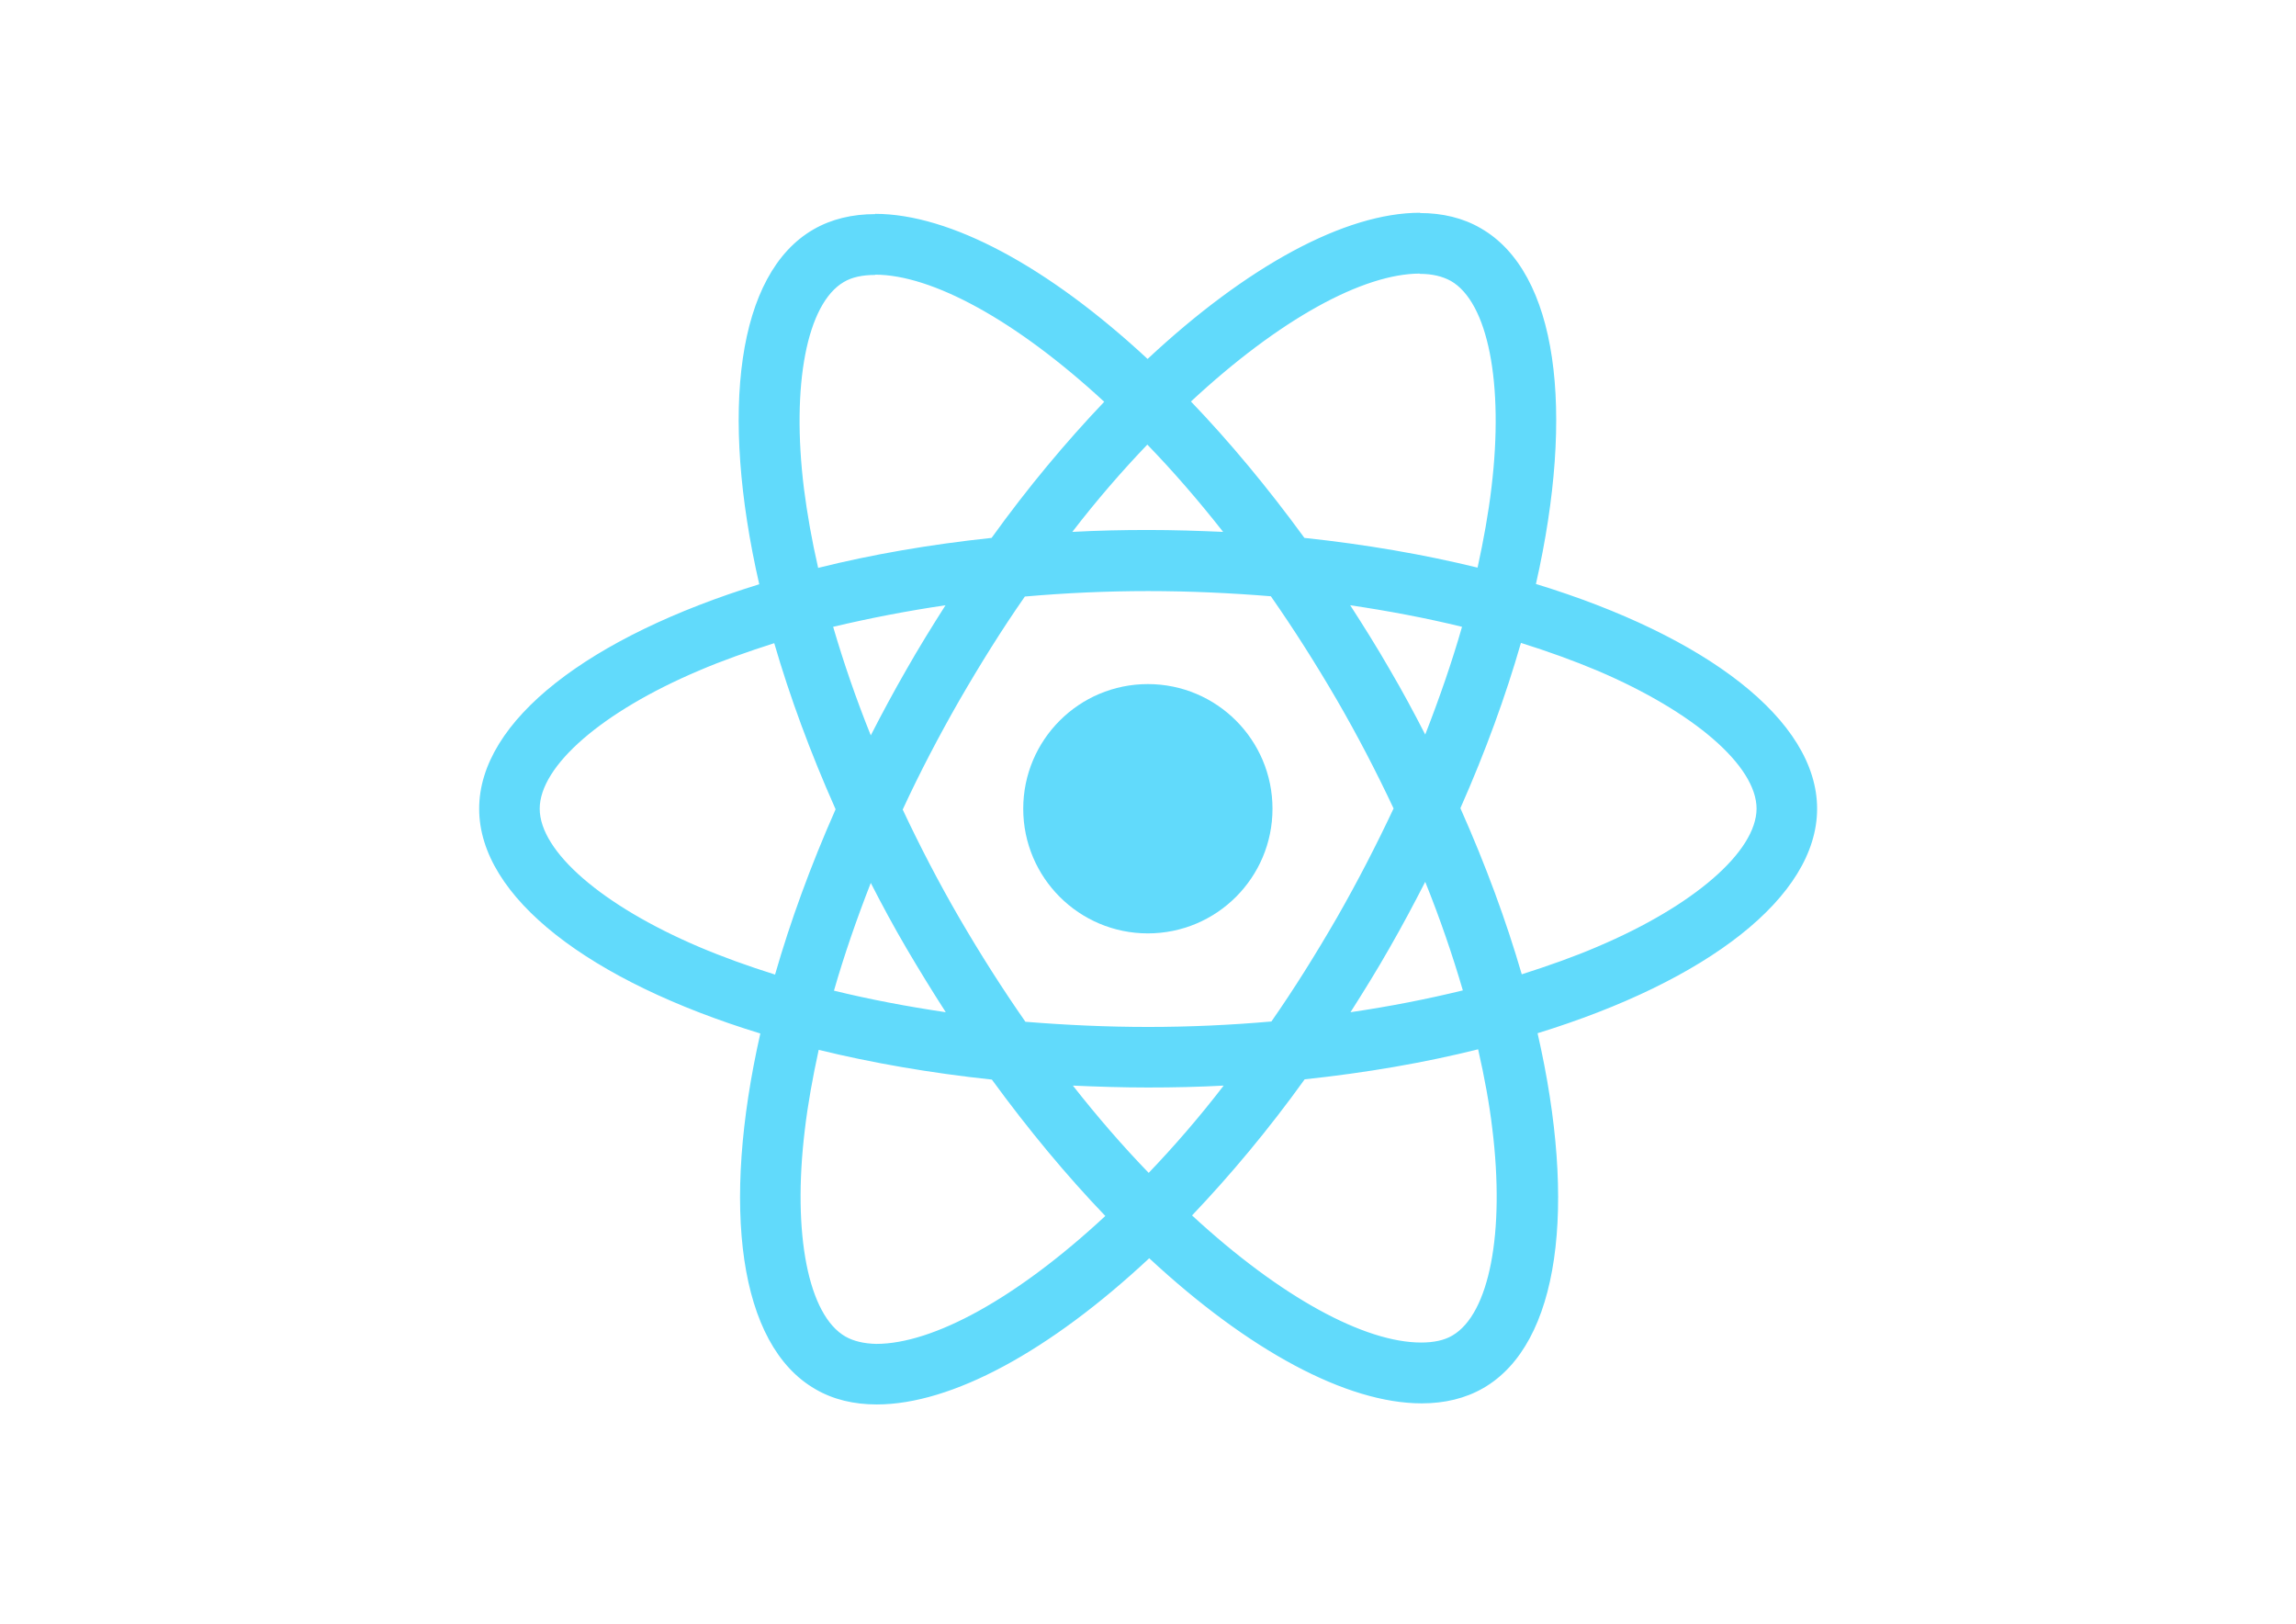
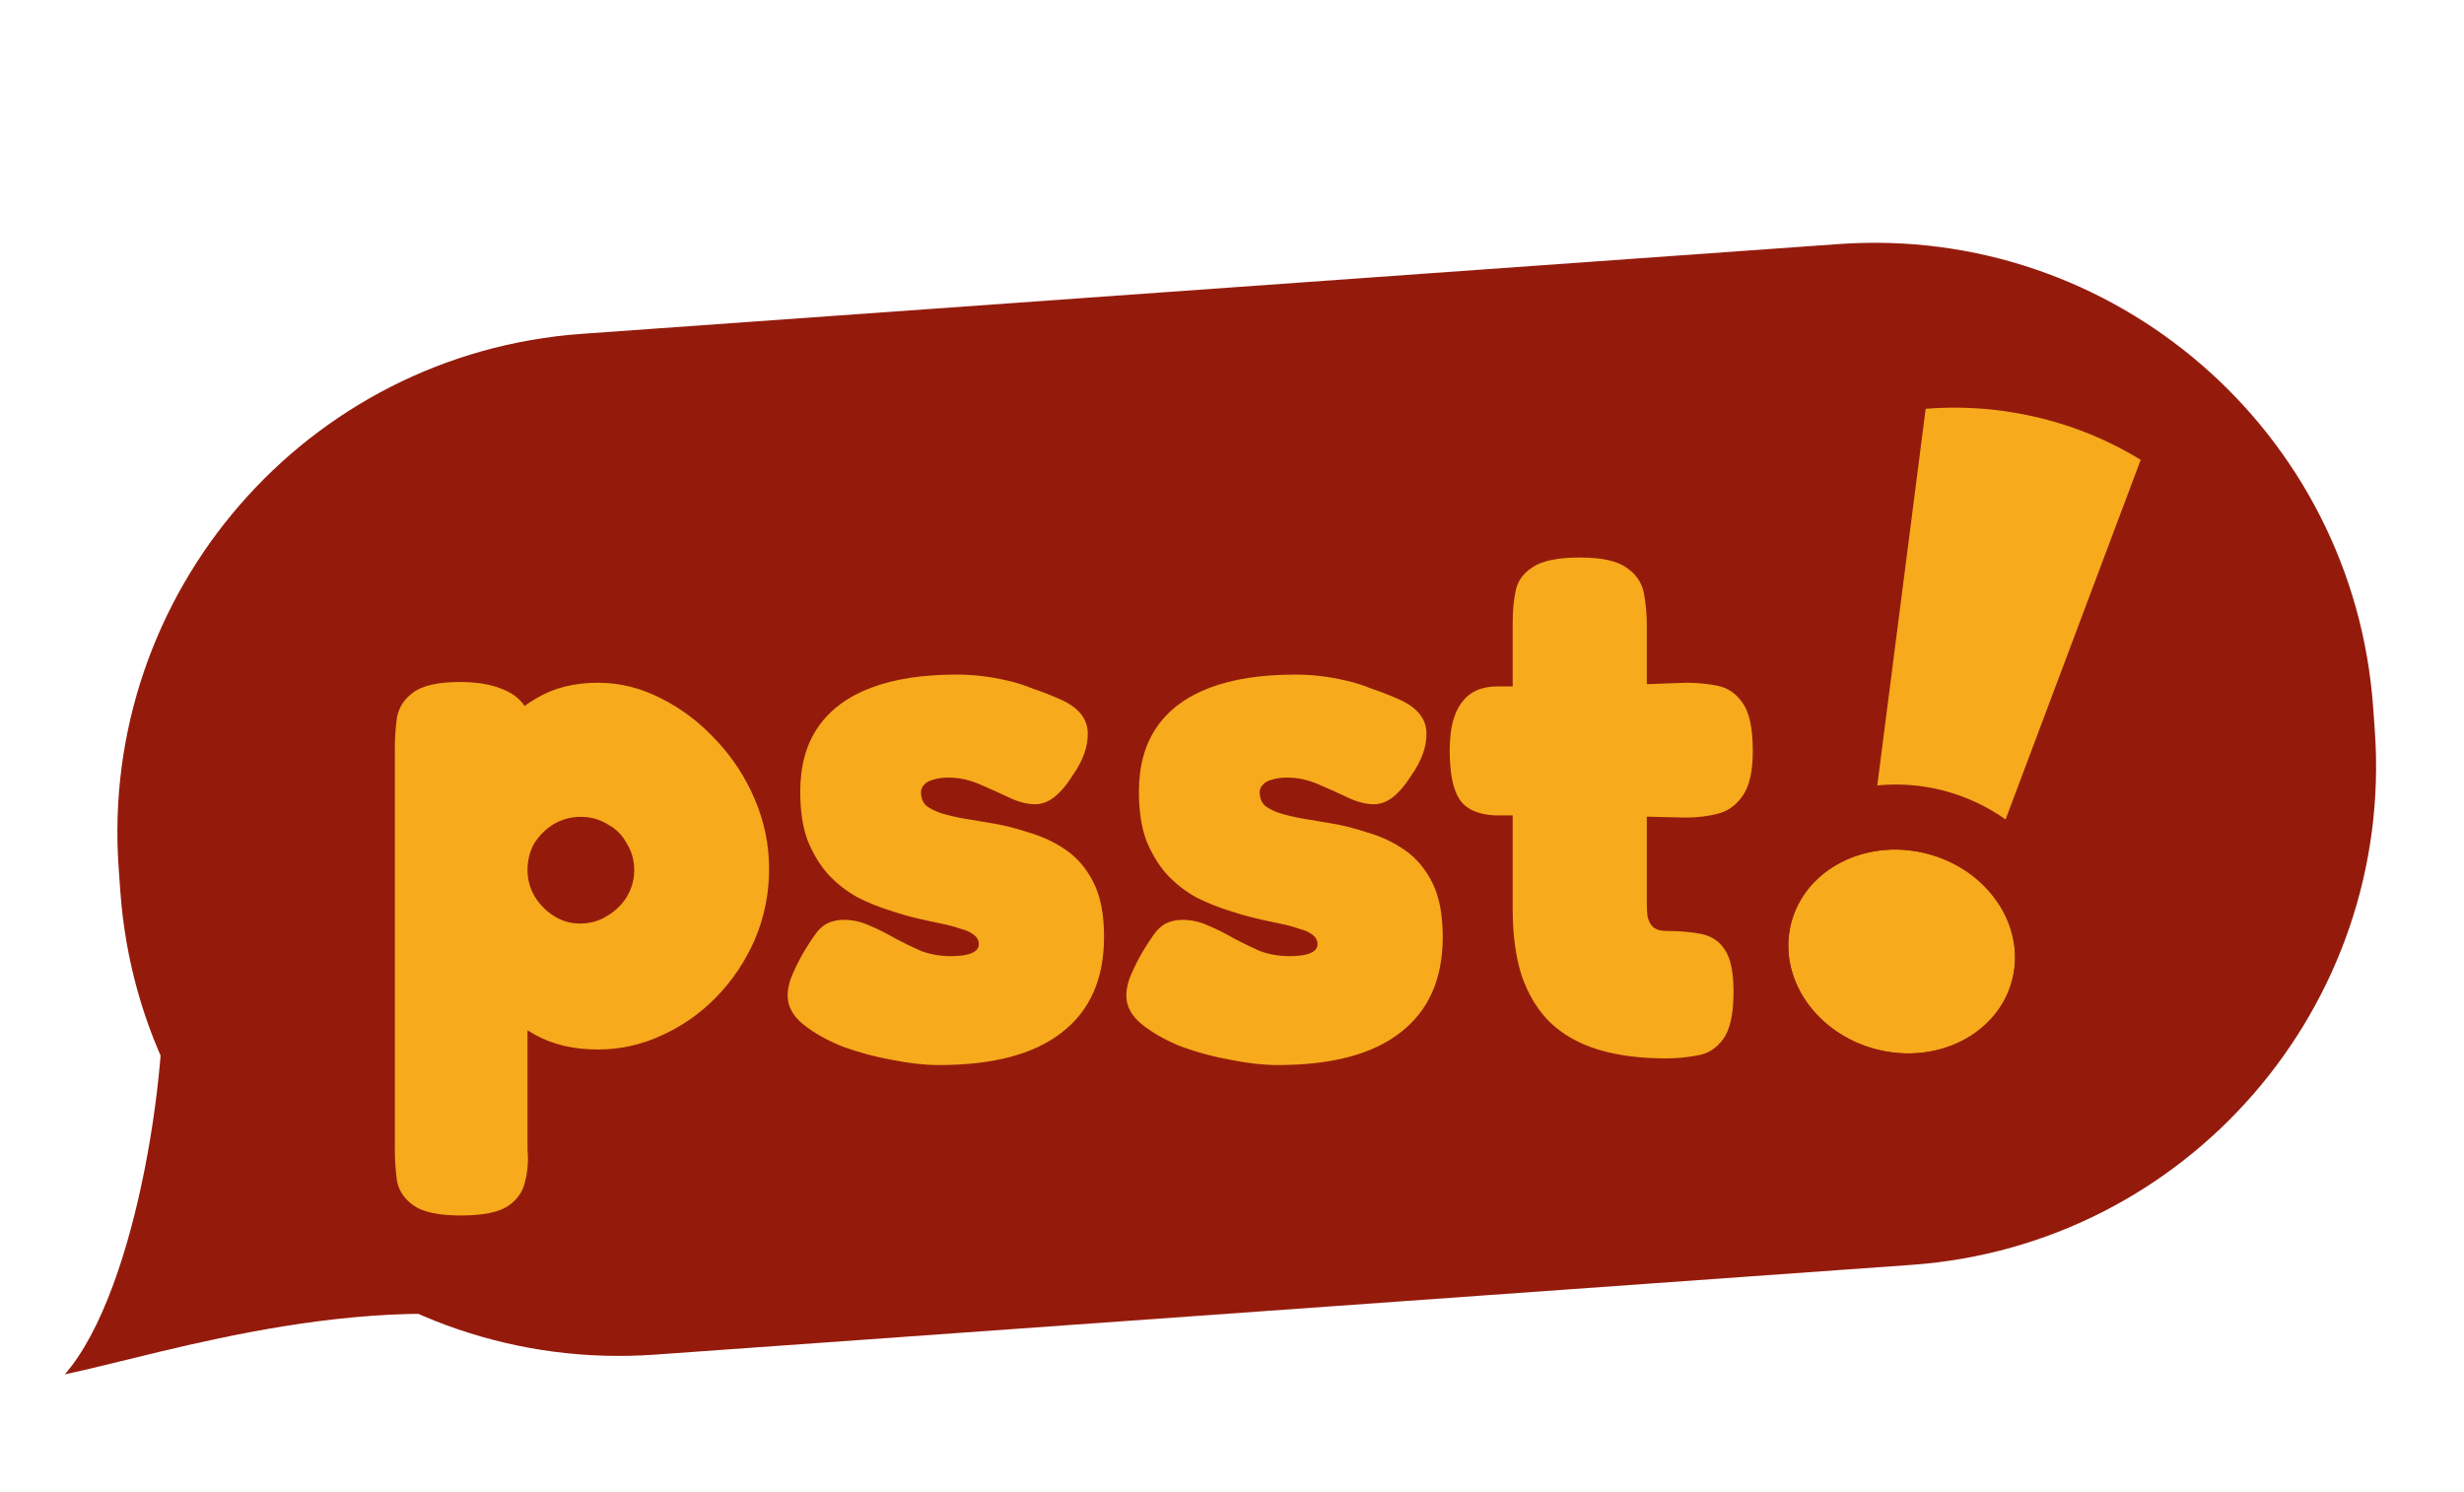
- <svg xmlns="http://www.w3.org/2000/svg" viewBox="0 0 841.9 595.3">
-   <g fill="#61DAFB">
-     <path d="M666.3 296.5c0-32.5-40.7-63.3-103.1-82.4 14.4-63.6 8-114.2-20.2-130.4-6.5-3.8-14.1-5.6-22.4-5.6v22.3c4.6 0 8.3.9 11.4 2.6 13.6 7.8 19.5 37.5 14.9 75.7-1.1 9.4-2.9 19.3-5.1 29.4-19.6-4.8-41-8.5-63.5-10.9-13.5-18.5-27.5-35.3-41.6-50 32.6-30.3 63.2-46.9 84-46.9V78c-27.5 0-63.5 19.6-99.9 53.6-36.4-33.8-72.4-53.2-99.9-53.2v22.3c20.7 0 51.4 16.5 84 46.6-14 14.7-28 31.4-41.3 49.9-22.6 2.4-44 6.1-63.6 11-2.3-10-4-19.7-5.2-29-4.7-38.2 1.1-67.9 14.6-75.8 3-1.8 6.9-2.6 11.5-2.6V78.5c-8.4 0-16 1.8-22.6 5.6-28.1 16.2-34.4 66.7-19.9 130.1-62.2 19.2-102.7 49.9-102.7 82.3 0 32.5 40.7 63.3 103.1 82.4-14.4 63.6-8 114.2 20.2 130.4 6.5 3.8 14.1 5.6 22.5 5.6 27.5 0 63.5-19.6 99.9-53.6 36.4 33.8 72.4 53.2 99.9 53.2 8.4 0 16-1.8 22.6-5.6 28.1-16.2 34.4-66.7 19.9-130.1 62-19.1 102.5-49.9 102.5-82.3zm-130.2-66.7c-3.7 12.9-8.3 26.2-13.5 39.5-4.1-8-8.4-16-13.1-24-4.6-8-9.5-15.8-14.4-23.4 14.2 2.1 27.9 4.7 41 7.9zm-45.8 106.5c-7.8 13.5-15.8 26.3-24.1 38.2-14.9 1.3-30 2-45.2 2-15.1 0-30.2-.7-45-1.9-8.3-11.9-16.4-24.6-24.2-38-7.6-13.1-14.5-26.4-20.8-39.8 6.2-13.4 13.2-26.8 20.7-39.9 7.8-13.5 15.8-26.3 24.1-38.2 14.9-1.3 30-2 45.2-2 15.1 0 30.2.7 45 1.9 8.3 11.9 16.4 24.6 24.2 38 7.6 13.1 14.5 26.4 20.8 39.8-6.3 13.4-13.2 26.8-20.7 39.9zm32.3-13c5.4 13.4 10 26.8 13.8 39.8-13.1 3.2-26.9 5.9-41.2 8 4.9-7.7 9.8-15.6 14.4-23.7 4.6-8 8.9-16.1 13-24.1zM421.2 430c-9.3-9.6-18.6-20.3-27.8-32 9 .4 18.2.7 27.5.7 9.4 0 18.7-.2 27.8-.7-9 11.7-18.3 22.4-27.5 32zm-74.4-58.9c-14.2-2.1-27.9-4.7-41-7.9 3.7-12.9 8.3-26.2 13.5-39.5 4.1 8 8.4 16 13.1 24 4.7 8 9.5 15.8 14.4 23.4zM420.7 163c9.3 9.6 18.6 20.3 27.8 32-9-.4-18.2-.7-27.5-.7-9.4 0-18.7.2-27.8.7 9-11.7 18.3-22.4 27.5-32zm-74 58.9c-4.9 7.7-9.8 15.6-14.4 23.7-4.6 8-8.9 16-13 24-5.4-13.4-10-26.8-13.8-39.8 13.1-3.1 26.9-5.8 41.2-7.9zm-90.5 125.2c-35.4-15.1-58.3-34.9-58.3-50.6 0-15.7 22.9-35.6 58.3-50.6 8.6-3.7 18-7 27.7-10.1 5.7 19.6 13.2 40 22.5 60.9-9.2 20.8-16.6 41.1-22.2 60.6-9.9-3.1-19.3-6.5-28-10.2zM310 490c-13.6-7.8-19.5-37.5-14.9-75.7 1.1-9.4 2.9-19.3 5.1-29.4 19.6 4.8 41 8.5 63.5 10.9 13.5 18.5 27.5 35.3 41.6 50-32.6 30.3-63.2 46.9-84 46.9-4.5-.1-8.3-1-11.3-2.7zm237.2-76.2c4.7 38.2-1.1 67.9-14.6 75.8-3 1.8-6.9 2.6-11.5 2.6-20.7 0-51.4-16.5-84-46.6 14-14.7 28-31.4 41.3-49.9 22.6-2.4 44-6.1 63.6-11 2.3 10.1 4.1 19.8 5.2 29.1zm38.5-66.7c-8.6 3.7-18 7-27.7 10.1-5.7-19.6-13.2-40-22.5-60.9 9.2-20.8 16.6-41.1 22.2-60.6 9.9 3.1 19.3 6.5 28.1 10.2 35.4 15.1 58.3 34.9 58.3 50.6-.1 15.7-23 35.6-58.4 50.6zM320.8 78.4z" />
-     <circle cx="420.9" cy="296.5" r="45.7" />
-     <path d="M520.5 78.1z" />
-   </g>
+ <svg xmlns="http://www.w3.org/2000/svg" width="266" height="161" viewBox="0 0 266 161" fill="none">
+   <rect x="8.965" y="39.89" width="244" height="110.496" rx="54" transform="rotate(-4.08575 8.96466 39.89)" fill="#941B0C" />
+   <path d="M7 148.387C15.006 139.167 18.501 113.46 17.442 103.488L61.49 143.688C41.292 138.331 17.846 146.121 7 148.387Z" fill="#941B0C" />
+   <path d="M202.457 86.383L208.193 41.742L218.954 39.739L232.677 45.449L215.995 89.849L202.457 86.383Z" fill="#F6AA1C" />
+   <path d="M217.228 105.788C215.734 111.626 209.179 114.99 202.588 113.303C195.996 111.615 191.865 105.515 193.36 99.677C194.854 93.839 201.409 90.474 208 92.162C214.592 93.849 218.723 99.95 217.228 105.788Z" fill="#F6AA1C" />
+   <path fill-rule="evenodd" clip-rule="evenodd" d="M224.048 107.534C221.396 117.893 210.398 122.569 200.842 120.122C191.286 117.676 183.888 108.289 186.54 97.931C189.192 87.572 200.19 82.896 209.746 85.342C219.302 87.789 226.7 97.175 224.048 107.534ZM202.588 113.303C209.179 114.99 215.734 111.626 217.228 105.788C218.723 99.95 214.592 93.849 208 92.162C201.409 90.474 194.854 93.839 193.36 99.677C191.865 105.515 195.996 111.615 202.588 113.303Z" fill="#941B0C" />
+   <path fill-rule="evenodd" clip-rule="evenodd" d="M205.749 114.685C226.103 118.041 244.838 104.781 247.997 85.62C251.156 66.459 237.667 47.887 217.313 44.532C196.959 41.176 178.224 54.436 175.065 73.597C171.906 92.758 185.394 111.33 205.749 114.685ZM204.604 121.631C228.579 125.583 251.117 109.973 254.943 86.765C258.769 63.556 242.434 41.538 218.458 37.586C194.483 33.634 171.945 49.244 168.119 72.452C164.293 95.661 180.628 117.679 204.604 121.631Z" fill="#941B0C" />
+   <path d="M64.547 113.314C61.934 113.314 59.667 112.781 57.747 111.714C55.827 110.647 54.254 109.207 53.027 107.394C51.8 105.527 50.894 103.421 50.307 101.074C49.72 98.727 49.453 96.247 49.507 93.634C49.56 91.074 49.88 88.594 50.467 86.194C51.107 83.794 52.04 81.661 53.267 79.794C54.493 77.927 56.04 76.461 57.907 75.394C59.773 74.274 61.987 73.714 64.547 73.714C66.894 73.714 69.16 74.274 71.347 75.394C73.587 76.514 75.587 78.034 77.347 79.954C79.107 81.821 80.493 83.954 81.507 86.354C82.52 88.754 83.027 91.234 83.027 93.794C83.027 96.461 82.52 98.994 81.507 101.394C80.493 103.741 79.107 105.821 77.347 107.634C75.64 109.394 73.667 110.781 71.427 111.794C69.24 112.807 66.947 113.314 64.547 113.314ZM49.747 131.234C47.4 131.234 45.72 130.887 44.707 130.194C43.694 129.501 43.08 128.621 42.867 127.554C42.707 126.487 42.627 125.367 42.627 124.194V80.754C42.627 79.581 42.707 78.461 42.867 77.394C43.08 76.327 43.667 75.447 44.627 74.754C45.64 74.007 47.32 73.634 49.667 73.634C51.533 73.634 53.08 73.901 54.307 74.434C55.533 74.914 56.413 75.687 56.947 76.754V124.114C57.053 125.287 56.974 126.407 56.707 127.474C56.493 128.594 55.88 129.501 54.867 130.194C53.853 130.887 52.147 131.234 49.747 131.234ZM62.627 99.714C63.694 99.714 64.653 99.447 65.507 98.914C66.413 98.381 67.133 97.687 67.667 96.834C68.2 95.927 68.467 94.967 68.467 93.954C68.467 92.887 68.2 91.927 67.667 91.074C67.187 90.167 66.493 89.474 65.587 88.994C64.734 88.461 63.773 88.194 62.707 88.194C61.64 88.194 60.654 88.461 59.747 88.994C58.894 89.527 58.2 90.221 57.667 91.074C57.187 91.927 56.947 92.887 56.947 93.954C56.947 94.967 57.214 95.927 57.747 96.834C58.28 97.687 58.974 98.381 59.827 98.914C60.68 99.447 61.614 99.714 62.627 99.714ZM101.348 114.994C99.855 114.994 98.175 114.807 96.308 114.434C94.495 114.114 92.708 113.634 90.948 112.994C89.242 112.301 87.828 111.501 86.708 110.594C85.588 109.687 85.028 108.647 85.028 107.474C85.028 106.941 85.135 106.354 85.348 105.714C85.615 105.021 85.962 104.274 86.388 103.474C86.815 102.674 87.348 101.821 87.988 100.914C88.362 100.381 88.788 99.981 89.268 99.714C89.802 99.447 90.415 99.314 91.108 99.314C92.068 99.314 93.001 99.527 93.908 99.954C94.815 100.327 95.722 100.781 96.628 101.314C97.535 101.794 98.468 102.247 99.428 102.674C100.441 103.047 101.508 103.234 102.628 103.234C103.641 103.234 104.388 103.127 104.868 102.914C105.401 102.701 105.668 102.381 105.668 101.954C105.668 101.527 105.481 101.181 105.108 100.914C104.788 100.647 104.308 100.434 103.668 100.274C103.081 100.061 102.388 99.874 101.588 99.714C100.788 99.554 99.935 99.367 99.028 99.154C98.121 98.941 97.188 98.674 96.228 98.354C95.001 97.981 93.802 97.501 92.628 96.914C91.455 96.274 90.388 95.447 89.428 94.434C88.522 93.421 87.775 92.194 87.188 90.754C86.655 89.314 86.388 87.554 86.388 85.474C86.388 82.701 87.028 80.381 88.308 78.514C89.588 76.647 91.481 75.234 93.988 74.274C96.495 73.314 99.588 72.834 103.268 72.834C104.175 72.834 105.081 72.887 105.988 72.994C106.895 73.101 107.801 73.261 108.708 73.474C109.668 73.687 110.601 73.981 111.508 74.354C112.468 74.674 113.428 75.047 114.388 75.474C116.361 76.327 117.375 77.527 117.428 79.074C117.481 80.567 116.921 82.141 115.748 83.794C115.108 84.807 114.441 85.581 113.748 86.114C113.108 86.594 112.441 86.834 111.748 86.834C110.895 86.834 109.961 86.594 108.948 86.114C107.935 85.634 106.868 85.154 105.748 84.674C104.628 84.194 103.508 83.954 102.388 83.954C101.748 83.954 101.188 84.034 100.708 84.194C100.281 84.301 99.962 84.487 99.748 84.754C99.535 84.967 99.428 85.234 99.428 85.554C99.428 86.141 99.615 86.621 99.988 86.994C100.415 87.314 100.948 87.581 101.588 87.794C102.281 88.007 103.055 88.194 103.908 88.354C104.815 88.514 105.775 88.674 106.788 88.834C108.175 89.047 109.588 89.394 111.028 89.874C112.521 90.301 113.881 90.941 115.108 91.794C116.335 92.647 117.321 93.821 118.068 95.314C118.815 96.807 119.188 98.754 119.188 101.154C119.188 105.687 117.668 109.127 114.628 111.474C111.641 113.821 107.215 114.994 101.348 114.994ZM137.911 114.994C136.417 114.994 134.737 114.807 132.871 114.434C131.057 114.114 129.271 113.634 127.511 112.994C125.804 112.301 124.391 111.501 123.271 110.594C122.151 109.687 121.591 108.647 121.591 107.474C121.591 106.941 121.697 106.354 121.911 105.714C122.177 105.021 122.524 104.274 122.951 103.474C123.377 102.674 123.911 101.821 124.551 100.914C124.924 100.381 125.351 99.981 125.831 99.714C126.364 99.447 126.977 99.314 127.671 99.314C128.631 99.314 129.564 99.527 130.471 99.954C131.377 100.327 132.284 100.781 133.191 101.314C134.097 101.794 135.031 102.247 135.991 102.674C137.004 103.047 138.071 103.234 139.191 103.234C140.204 103.234 140.951 103.127 141.431 102.914C141.964 102.701 142.231 102.381 142.231 101.954C142.231 101.527 142.044 101.181 141.671 100.914C141.351 100.647 140.871 100.434 140.231 100.274C139.644 100.061 138.951 99.874 138.151 99.714C137.351 99.554 136.497 99.367 135.591 99.154C134.684 98.941 133.751 98.674 132.791 98.354C131.564 97.981 130.364 97.501 129.191 96.914C128.017 96.274 126.951 95.447 125.991 94.434C125.084 93.421 124.337 92.194 123.751 90.754C123.217 89.314 122.951 87.554 122.951 85.474C122.951 82.701 123.591 80.381 124.871 78.514C126.151 76.647 128.044 75.234 130.551 74.274C133.057 73.314 136.151 72.834 139.831 72.834C140.737 72.834 141.644 72.887 142.551 72.994C143.457 73.101 144.364 73.261 145.271 73.474C146.231 73.687 147.164 73.981 148.071 74.354C149.031 74.674 149.991 75.047 150.951 75.474C152.924 76.327 153.937 77.527 153.991 79.074C154.044 80.567 153.484 82.141 152.311 83.794C151.671 84.807 151.004 85.581 150.311 86.114C149.671 86.594 149.004 86.834 148.311 86.834C147.457 86.834 146.524 86.594 145.511 86.114C144.497 85.634 143.431 85.154 142.311 84.674C141.191 84.194 140.071 83.954 138.951 83.954C138.311 83.954 137.751 84.034 137.271 84.194C136.844 84.301 136.524 84.487 136.311 84.754C136.097 84.967 135.991 85.234 135.991 85.554C135.991 86.141 136.177 86.621 136.551 86.994C136.977 87.314 137.511 87.581 138.151 87.794C138.844 88.007 139.617 88.194 140.471 88.354C141.377 88.514 142.337 88.674 143.351 88.834C144.737 89.047 146.151 89.394 147.591 89.874C149.084 90.301 150.444 90.941 151.671 91.794C152.897 92.647 153.884 93.821 154.631 95.314C155.377 96.807 155.751 98.754 155.751 101.154C155.751 105.687 154.231 109.127 151.191 111.474C148.204 113.821 143.777 114.994 137.911 114.994ZM179.863 114.274C177.036 114.274 174.583 113.954 172.503 113.314C170.423 112.674 168.69 111.687 167.303 110.354C165.97 109.021 164.956 107.341 164.263 105.314C163.623 103.287 163.303 100.914 163.303 98.194V67.154C163.303 65.927 163.41 64.807 163.623 63.794C163.836 62.727 164.45 61.874 165.463 61.234C166.476 60.541 168.183 60.194 170.583 60.194C172.93 60.194 174.61 60.567 175.623 61.314C176.636 62.007 177.25 62.914 177.463 64.034C177.676 65.154 177.783 66.301 177.783 67.474V97.474C177.783 98.061 177.81 98.567 177.863 98.994C177.97 99.367 178.103 99.661 178.263 99.874C178.423 100.087 178.636 100.247 178.903 100.354C179.17 100.461 179.516 100.514 179.943 100.514C181.33 100.514 182.556 100.621 183.623 100.834C184.743 101.047 185.596 101.607 186.183 102.514C186.823 103.421 187.143 104.941 187.143 107.074C187.143 109.474 186.77 111.181 186.023 112.194C185.276 113.207 184.343 113.794 183.223 113.954C182.103 114.167 180.983 114.274 179.863 114.274ZM161.623 74.114H170.983L182.023 73.714C183.196 73.714 184.316 73.821 185.383 74.034C186.503 74.247 187.41 74.861 188.103 75.874C188.85 76.887 189.223 78.621 189.223 81.074C189.223 83.314 188.85 84.941 188.103 85.954C187.41 86.967 186.503 87.607 185.383 87.874C184.316 88.141 183.17 88.274 181.943 88.274L171.783 88.034H161.303C159.49 87.927 158.236 87.341 157.543 86.274C156.85 85.207 156.503 83.447 156.503 80.994C156.503 78.701 156.93 76.994 157.783 75.874C158.636 74.701 159.916 74.114 161.623 74.114Z" fill="#F6AA1C" />
</svg>
